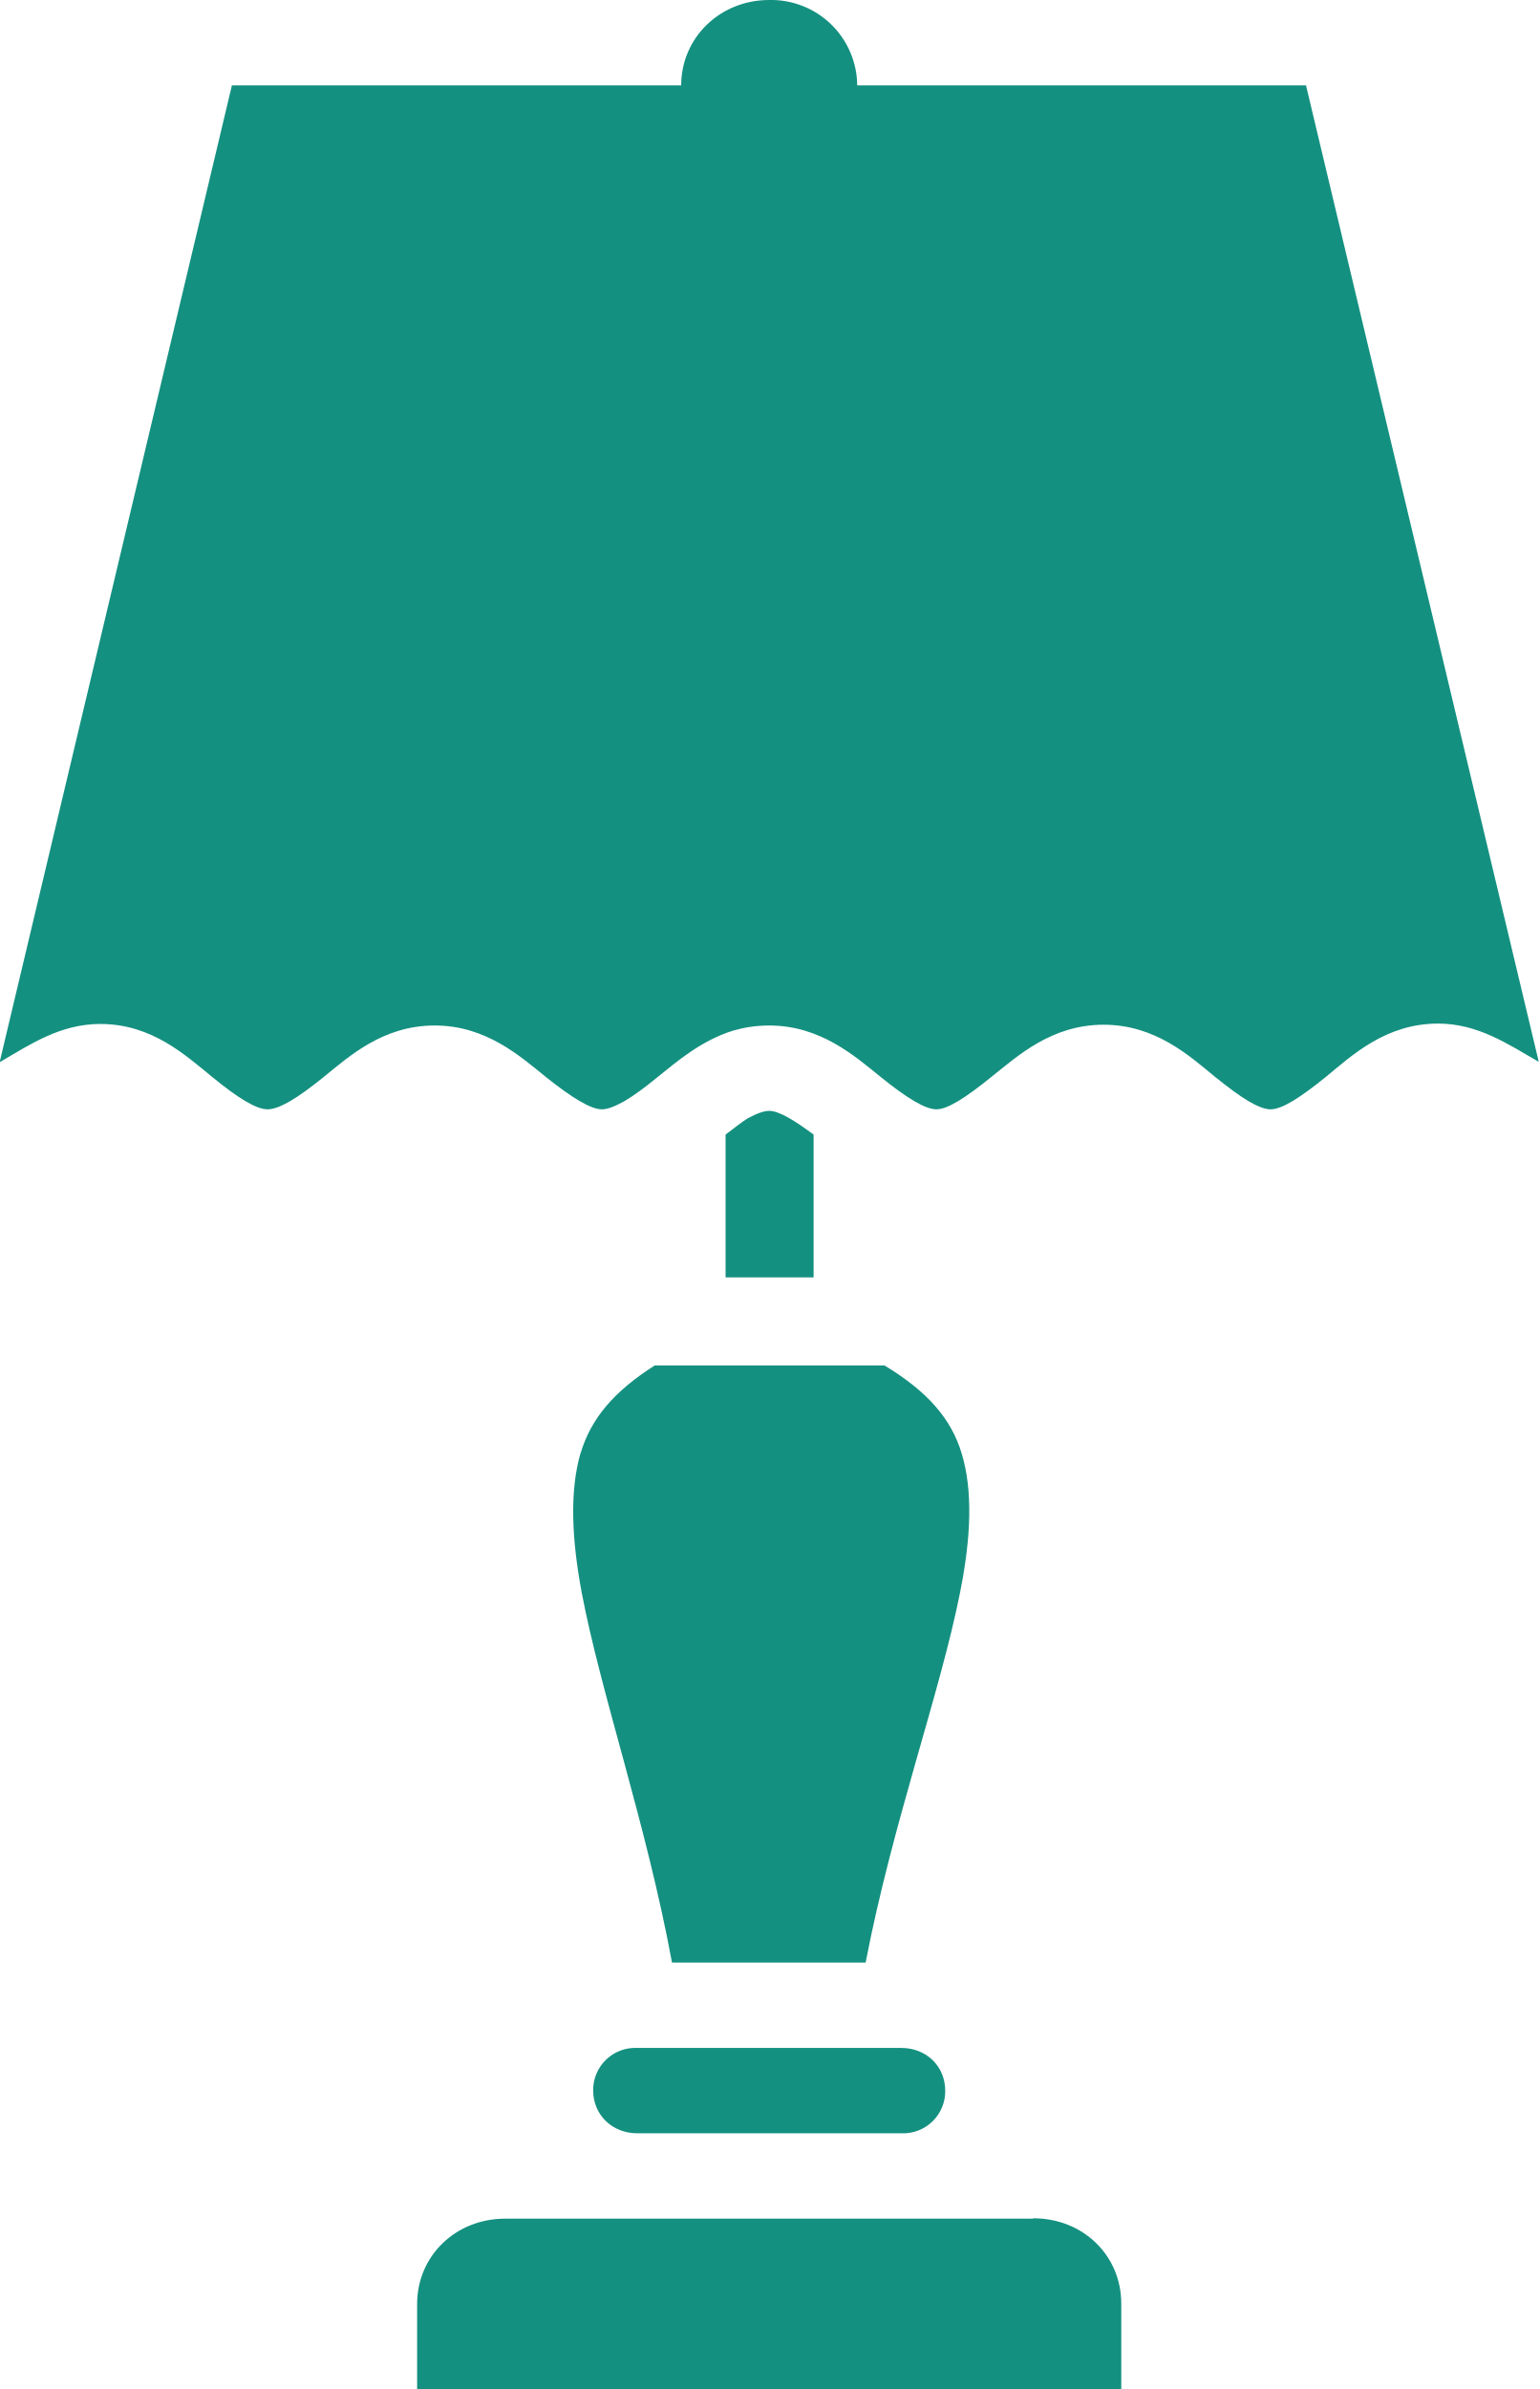
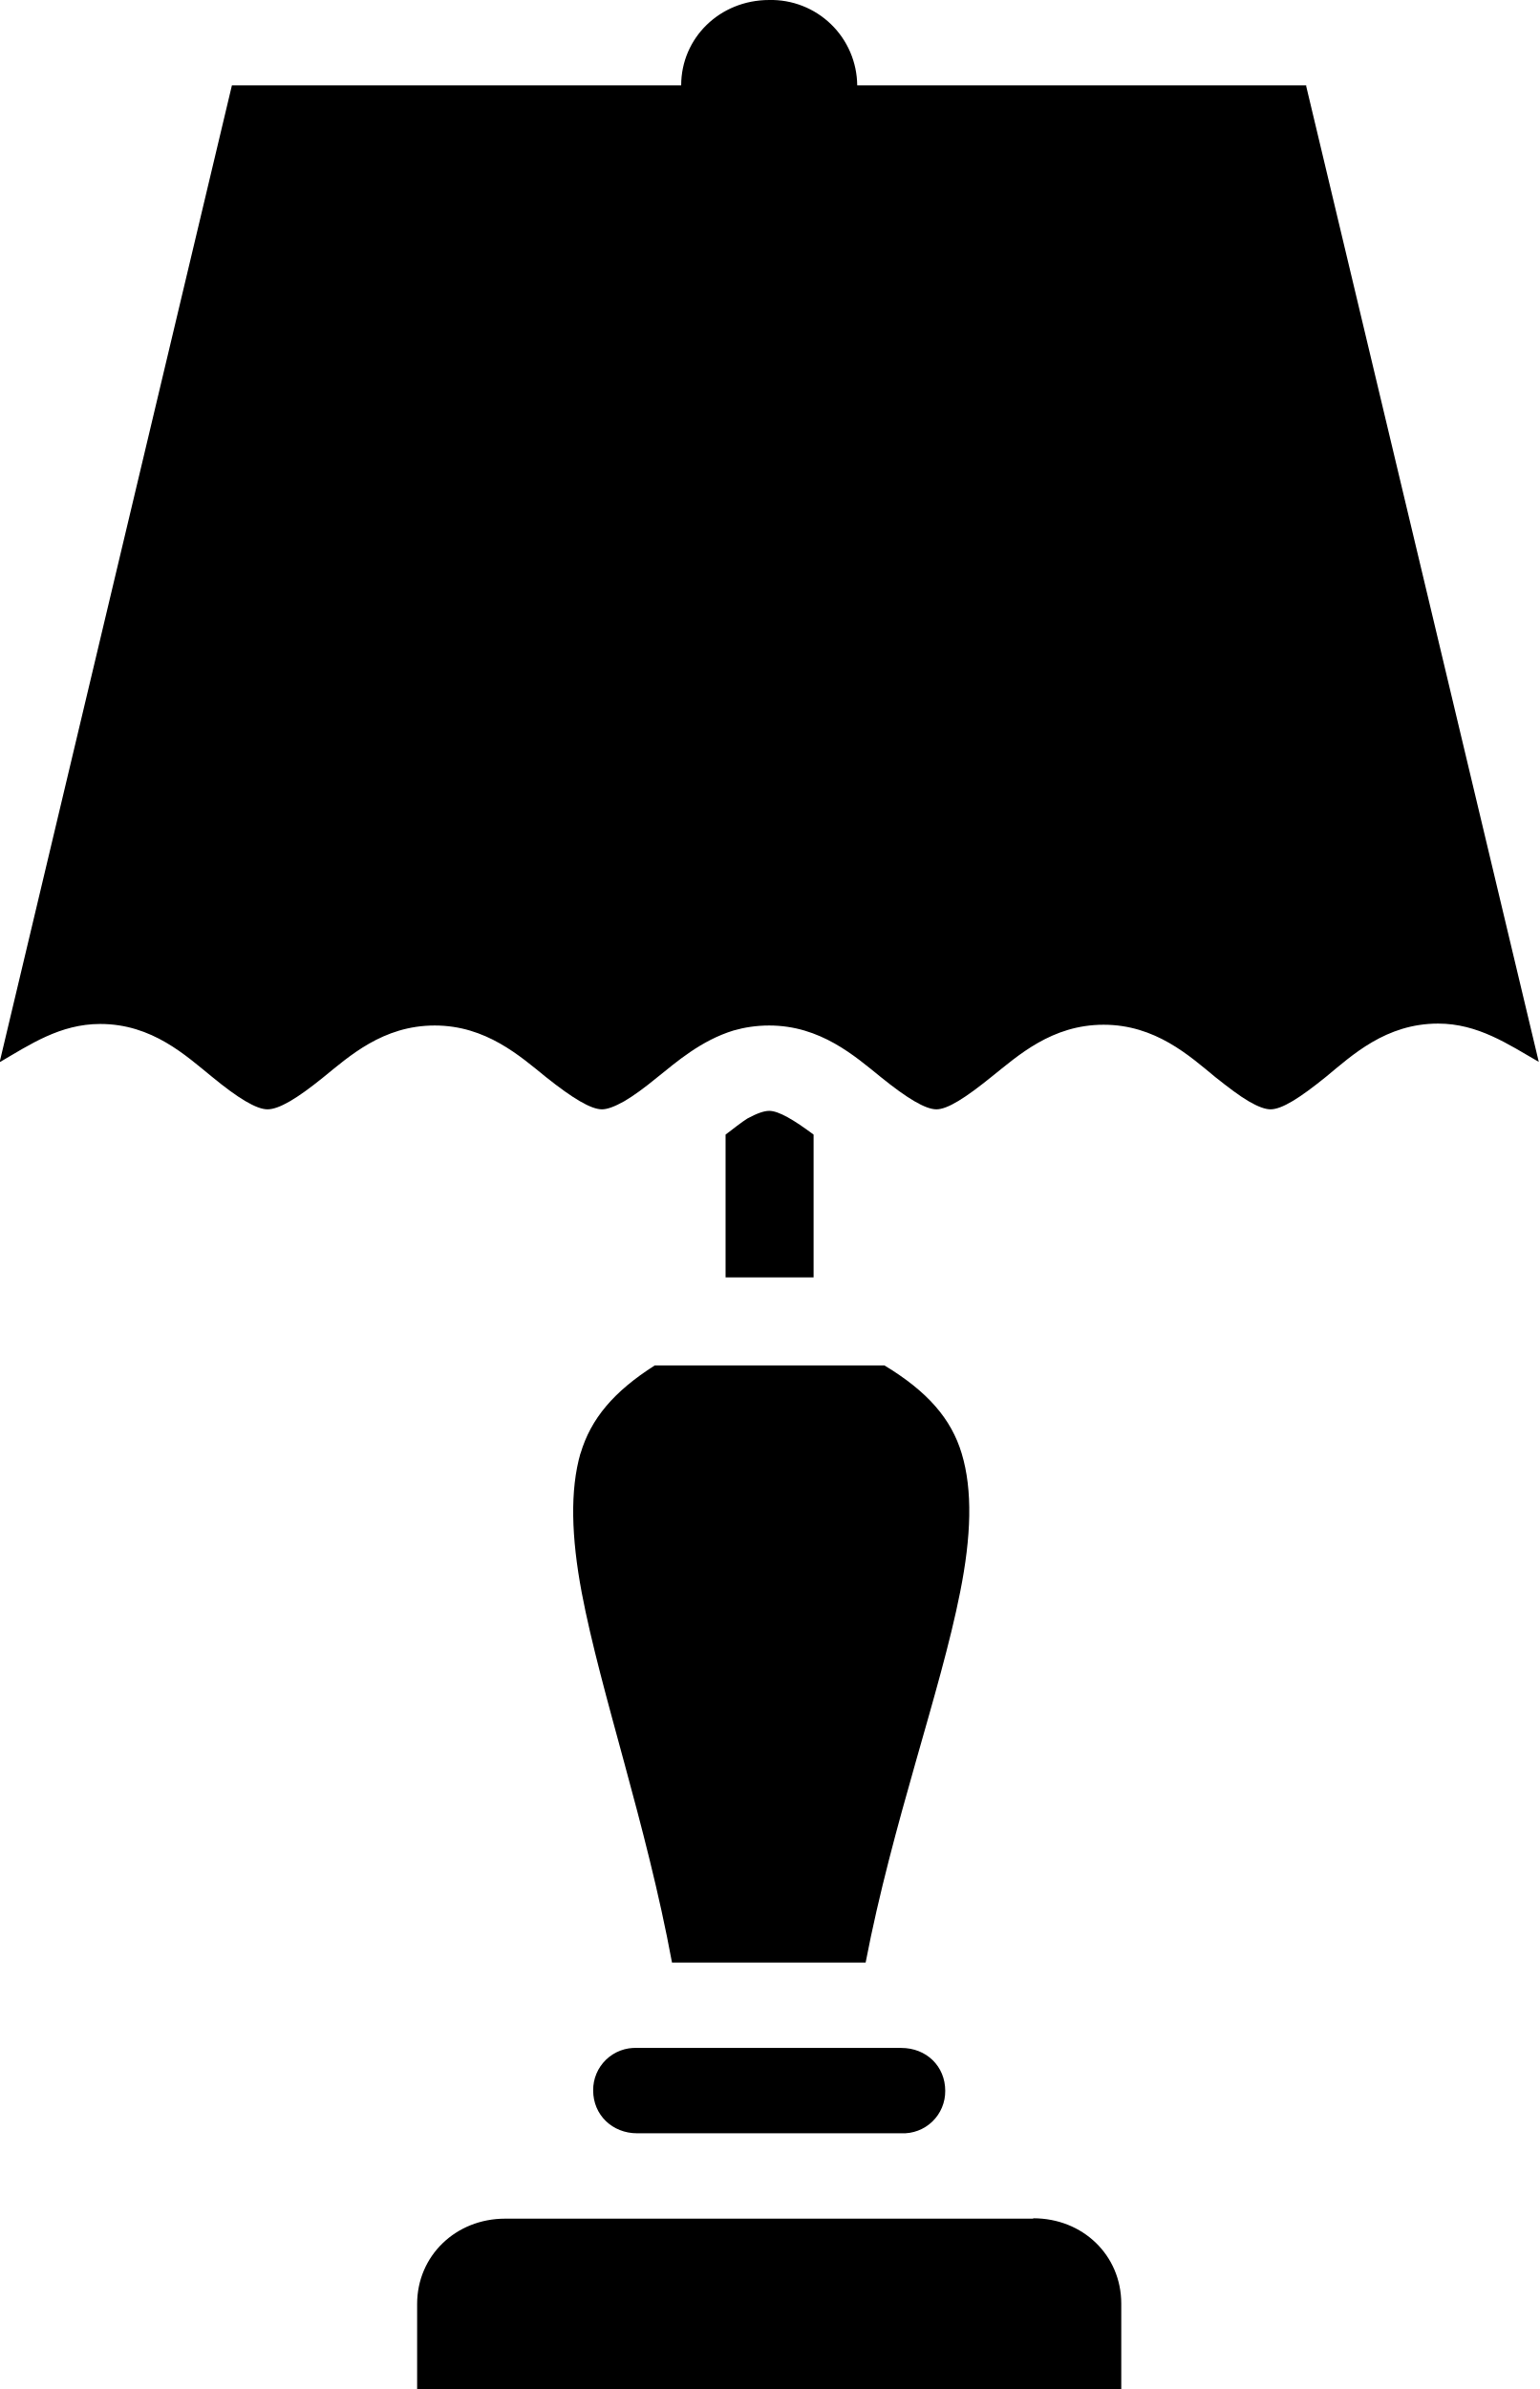
- <svg xmlns="http://www.w3.org/2000/svg" fill="#149080" width="40.22" height="62.41" viewBox="-259.4 -19.68 40.22 62.41">
+ <svg viewBox="-259.4 -19.68 40.22 62.41" id="icon-interior">
  <path d="M-244.23 18.28c-.28.97-.24 2.2.03 3.64.5 2.64 1.69 6.04 2.36 9.67h5.06c.7-3.64 1.95-7.05 2.47-9.68.29-1.45.33-2.66.04-3.62-.27-.9-.89-1.62-2.02-2.3h-6c-1.07.68-1.67 1.39-1.94 2.3zM-232.4 38.28h-13.8c-1.29 0-2.3.97-2.3 2.23v2.23H-230.1V40.5c0-1.26-1-2.23-2.3-2.23zM-225.26-17.45H-237a2.25 2.25 0 00-2.3-2.23c-1.29 0-2.3.99-2.3 2.23h-11.74l-6.07 25.52c.79-.46 1.58-1 2.63-1 1.36 0 2.24.83 2.92 1.38.68.56 1.16.85 1.45.85.3 0 .77-.28 1.45-.83.68-.55 1.56-1.36 2.92-1.36 1.34 0 2.23.8 2.91 1.35.69.55 1.17.84 1.46.84.14 0 .33-.07.58-.21.24-.14.53-.35.87-.63.5-.4 1.14-.96 1.99-1.22.28-.08.59-.13.93-.13 1.34 0 2.24.8 2.92 1.35.68.55 1.16.84 1.45.84.29 0 .76-.3 1.44-.85.69-.55 1.57-1.36 2.93-1.36 1.35 0 2.24.81 2.92 1.37.34.27.63.49.87.63s.43.21.57.21c.3 0 .77-.3 1.45-.85.68-.56 1.56-1.39 2.93-1.39 1.04 0 1.83.54 2.63 1l-6.08-25.5zM-235.88 33.82h-6.87a1.1 1.1 0 00-1.15 1.11c0 .64.5 1.12 1.15 1.12h6.9a1.1 1.1 0 001.15-1.11c0-.64-.49-1.12-1.15-1.12h-.03zM-239.3 9.34c-.14 0-.33.07-.57.2-.16.1-.37.27-.57.42v3.73h2.3V9.96c-.51-.38-.91-.62-1.16-.62z" />
</svg>
